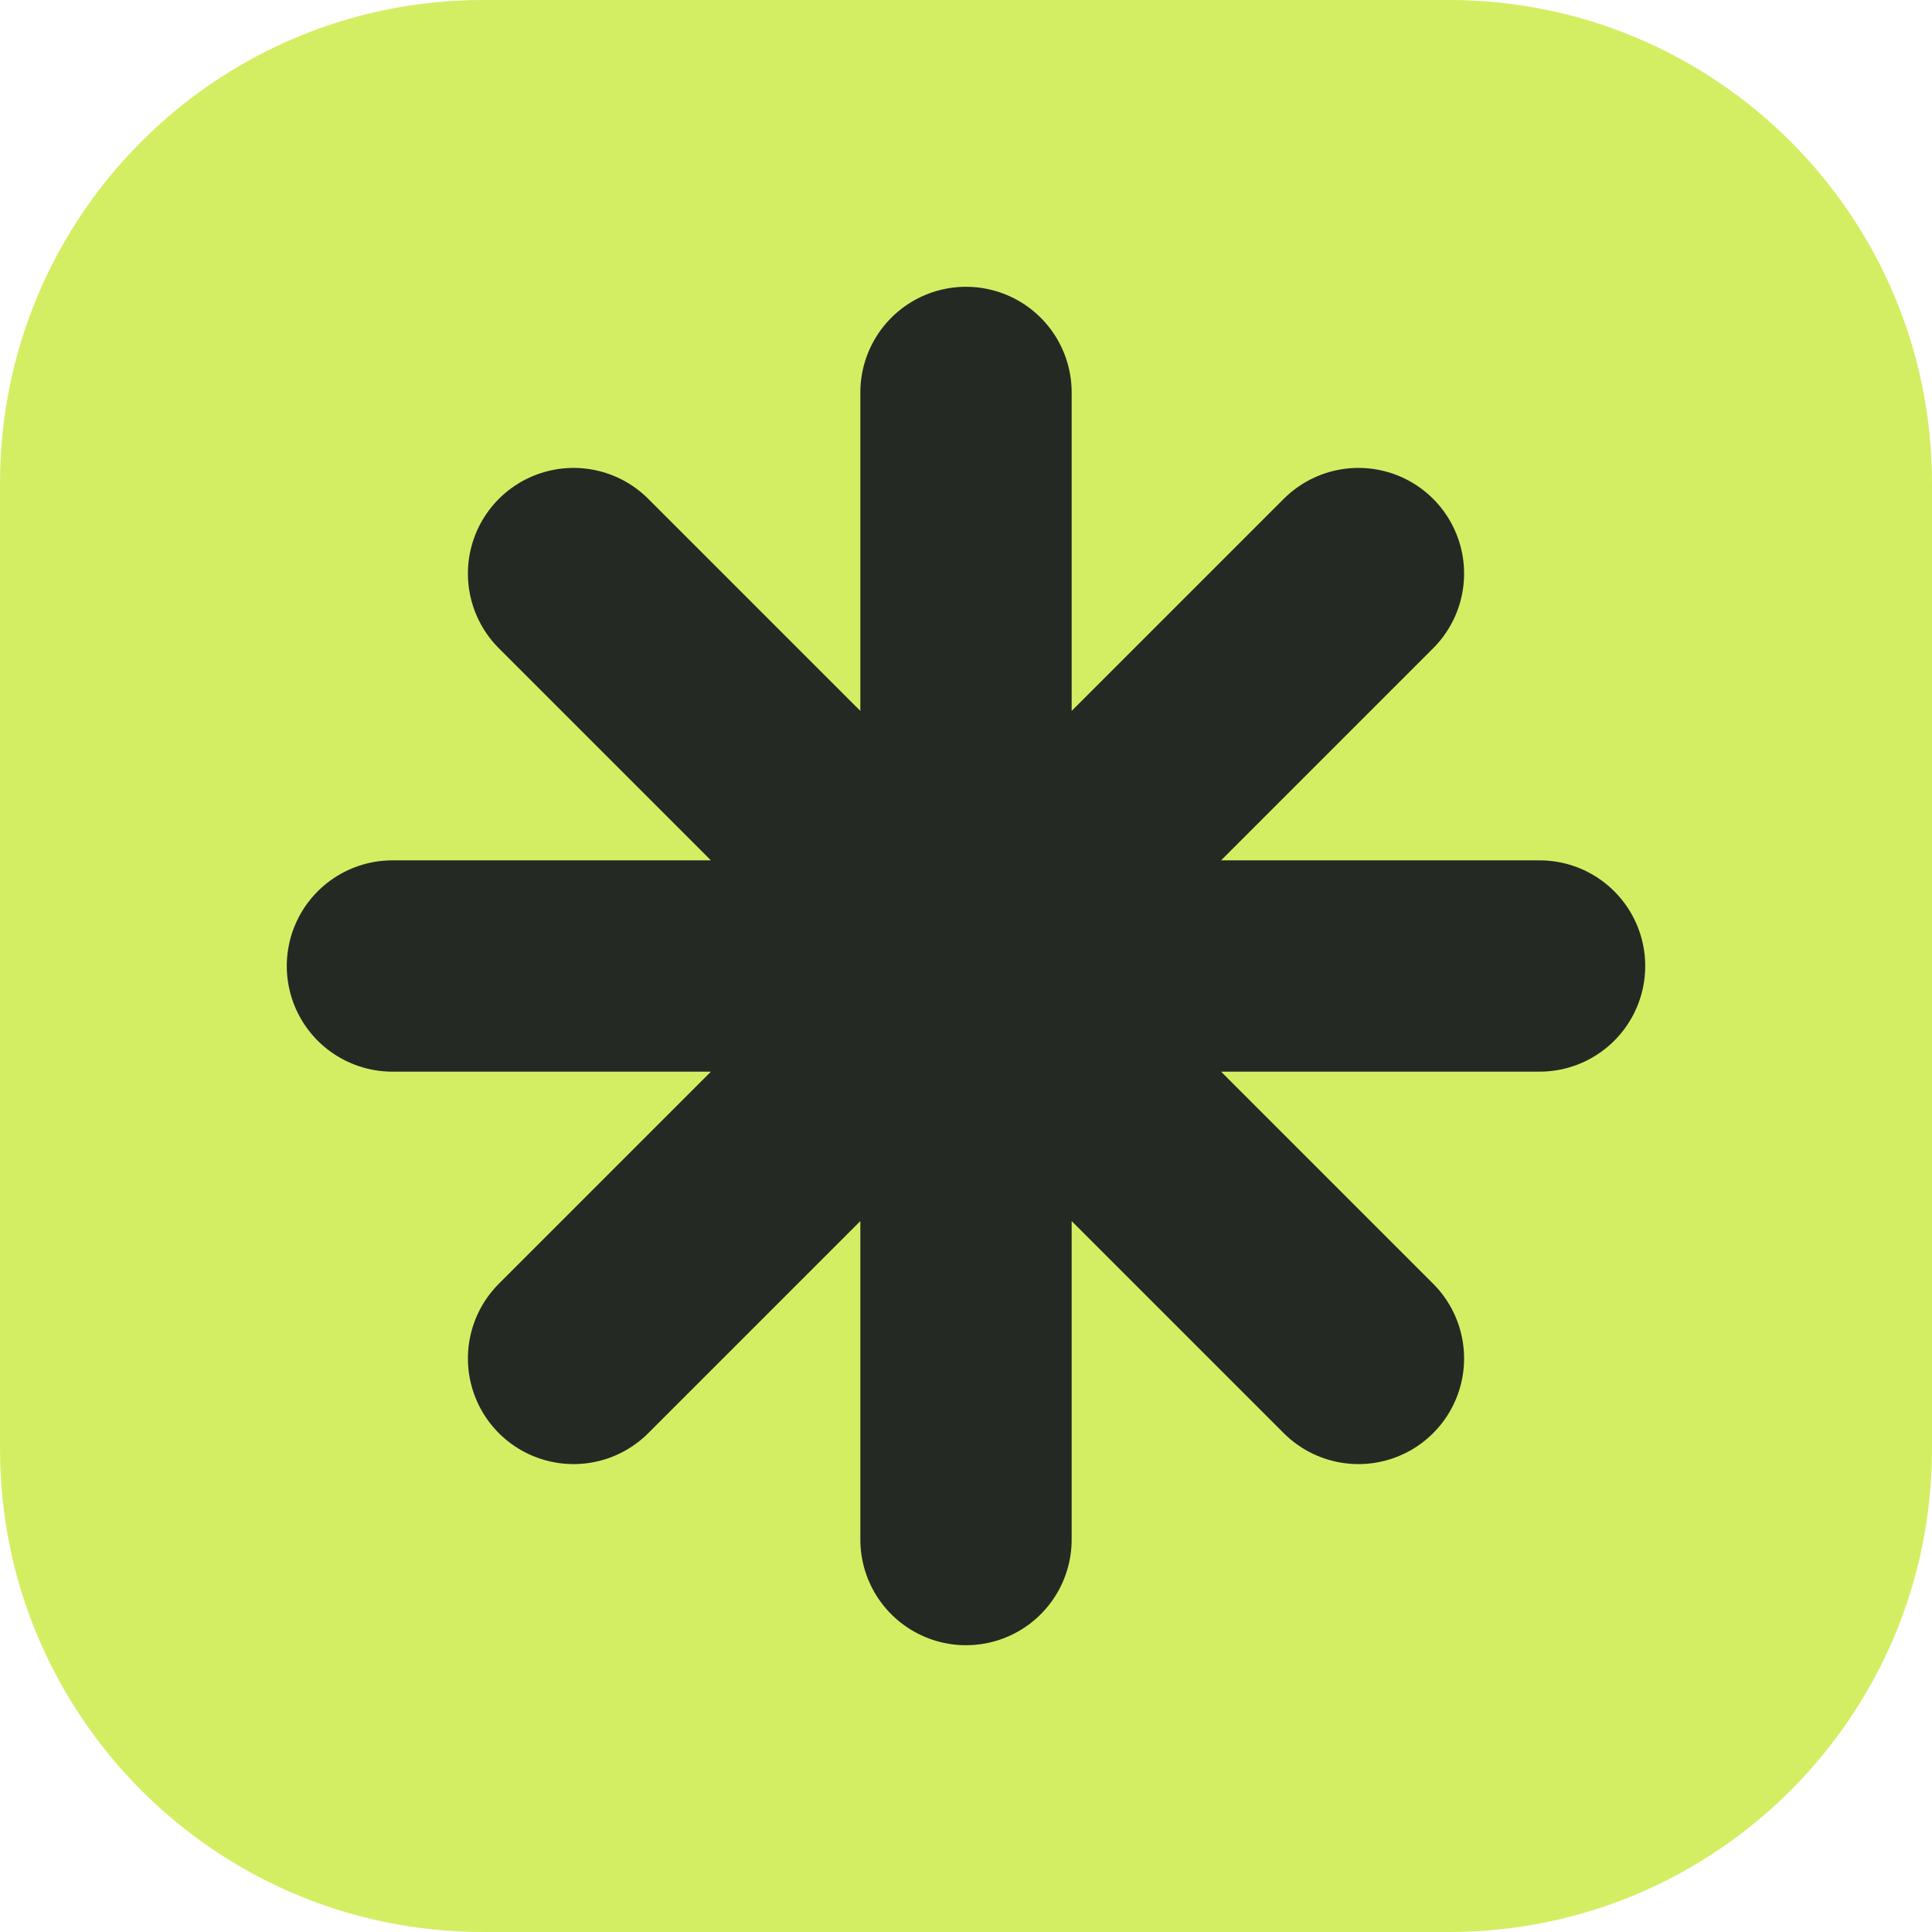
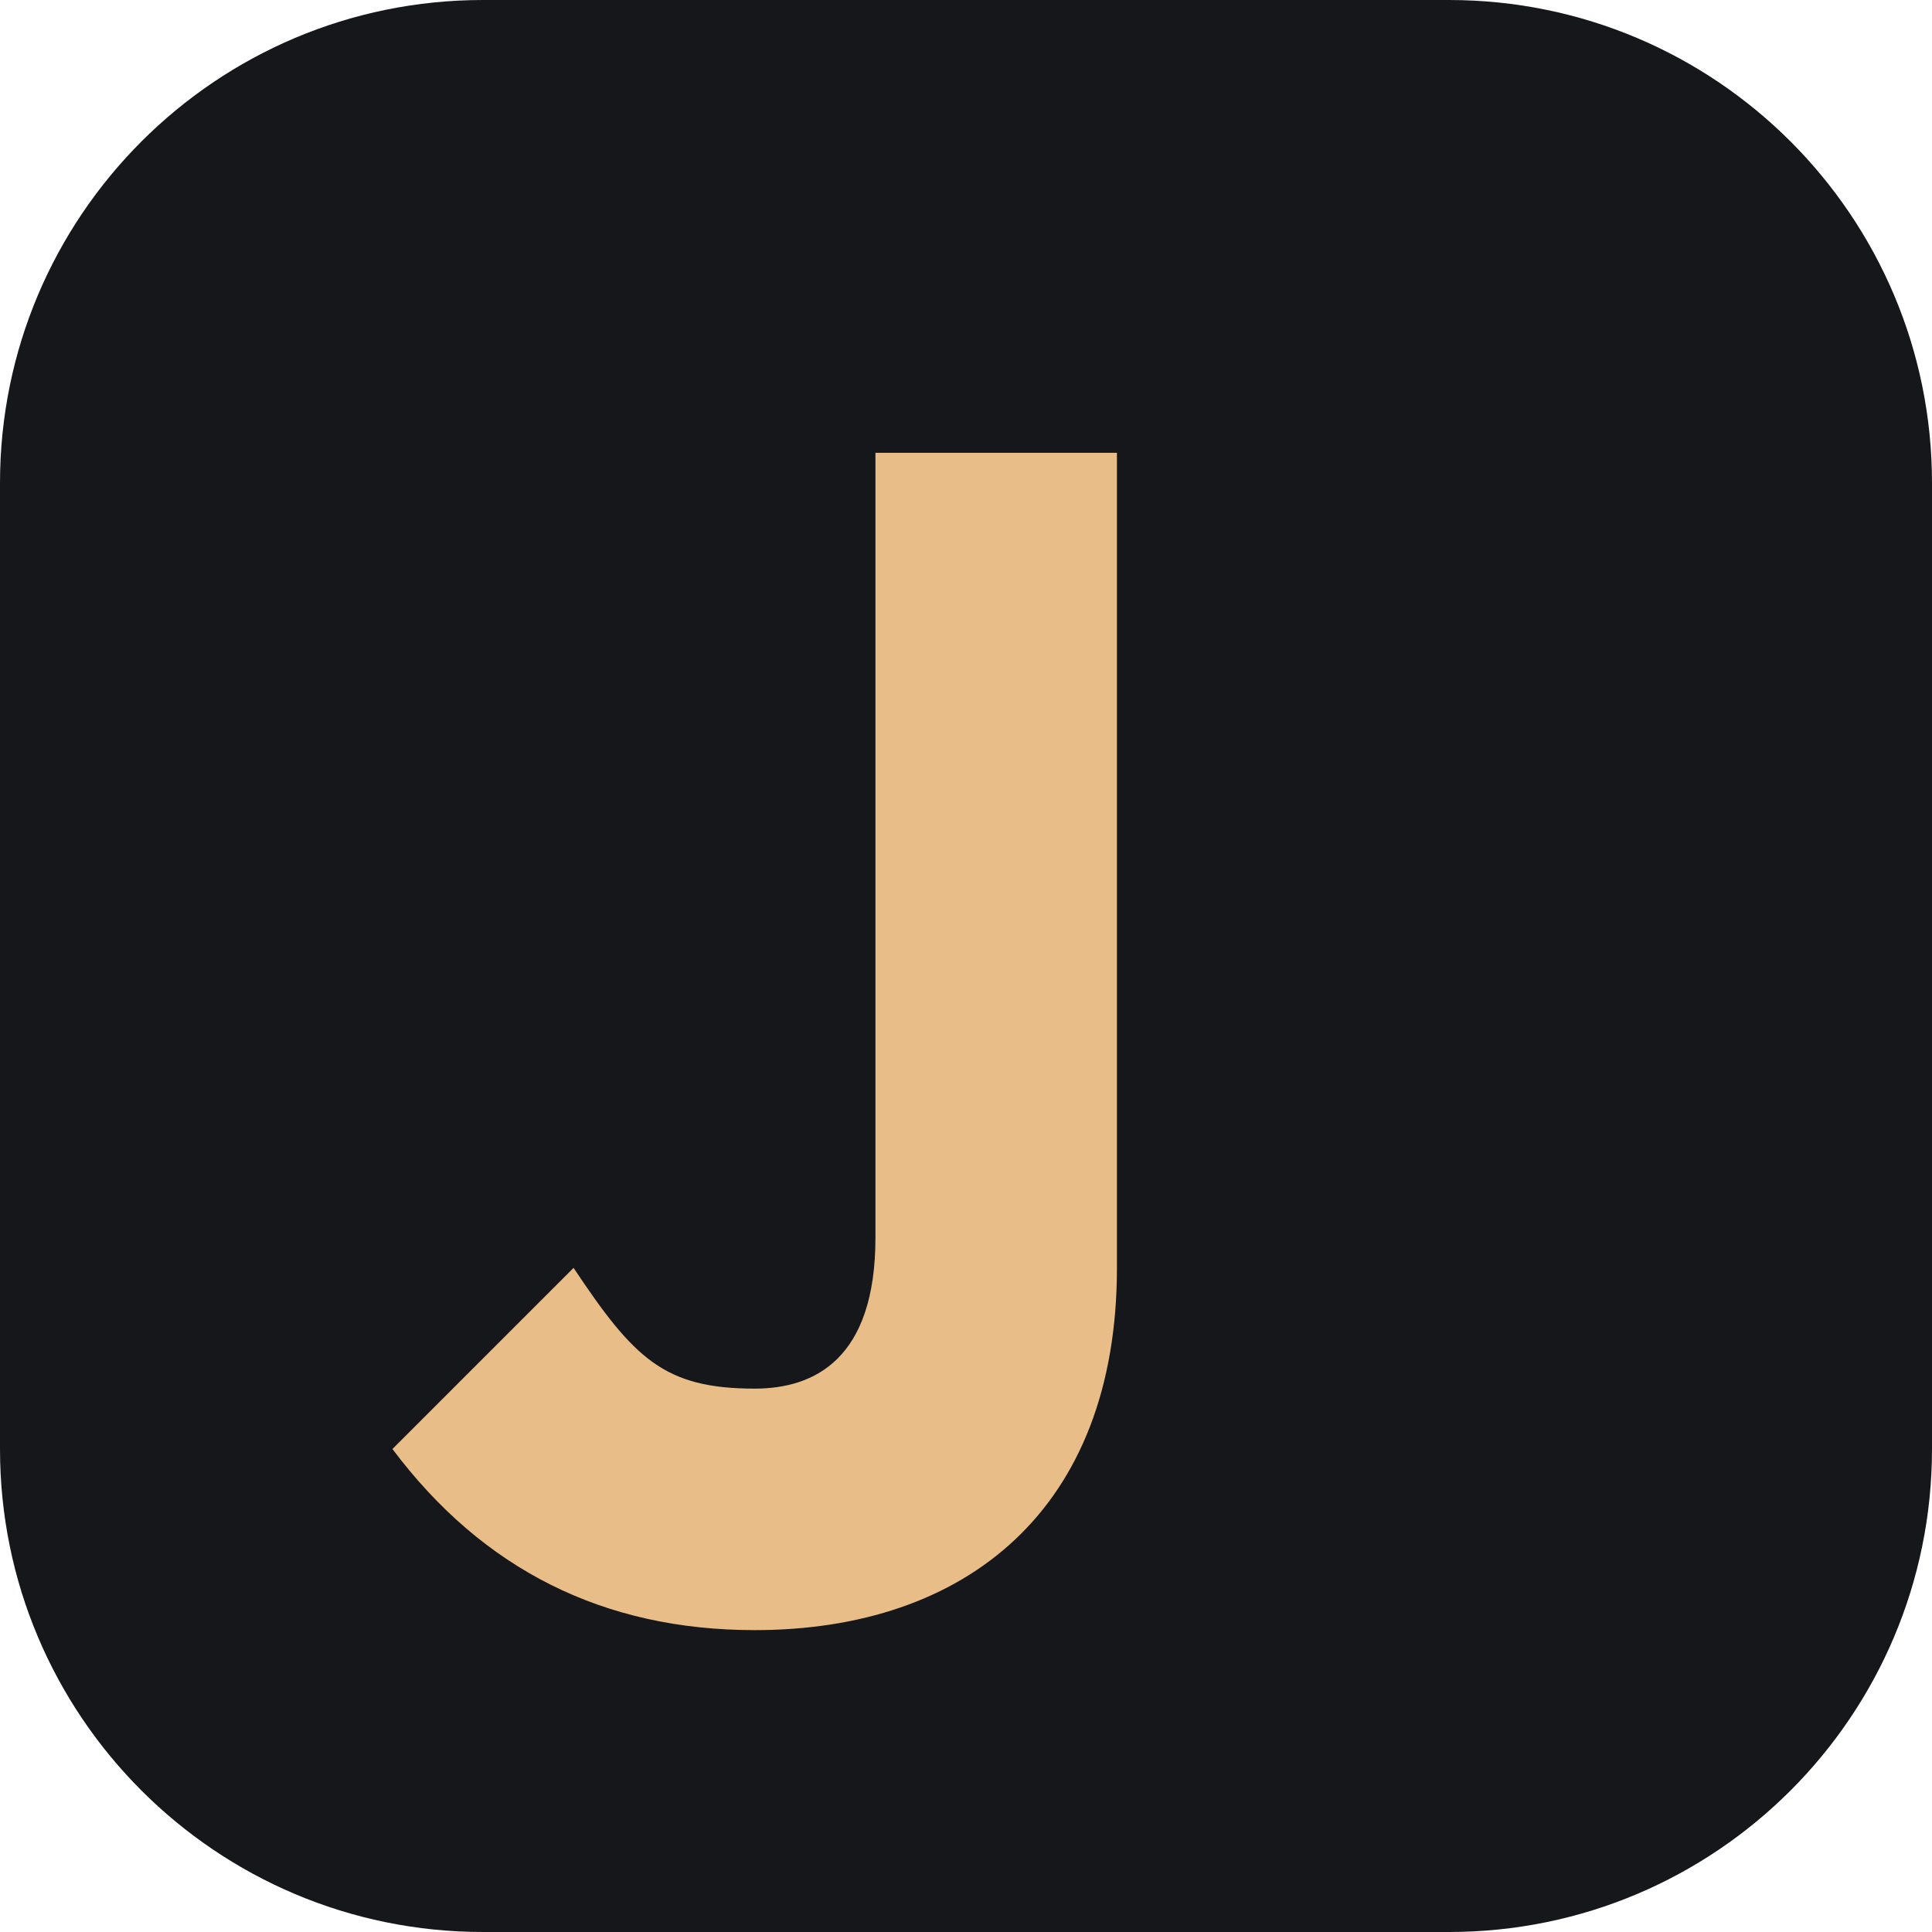
<svg xmlns="http://www.w3.org/2000/svg" viewBox="0 0 64 64">
-   <rect width="64" height="64" rx="16" fill="#d4ee64" />
-   <g stroke="#252923" stroke-width="7" stroke-linecap="round">
-     <path d="M32 13v38M13 32h38M19 19l26 26M19 45l26-26" />
-   </g>
+   <rect width="64" height="64" rx="16" fill="#15171b" />
+   <path d="M37 15v27c0 8-5 12-12 12-5 0-9-2-12-6l6-6c2 3 3 4 6 4 2 0 4-1 4-5V15z" fill="#e8bd88" />
</svg>
